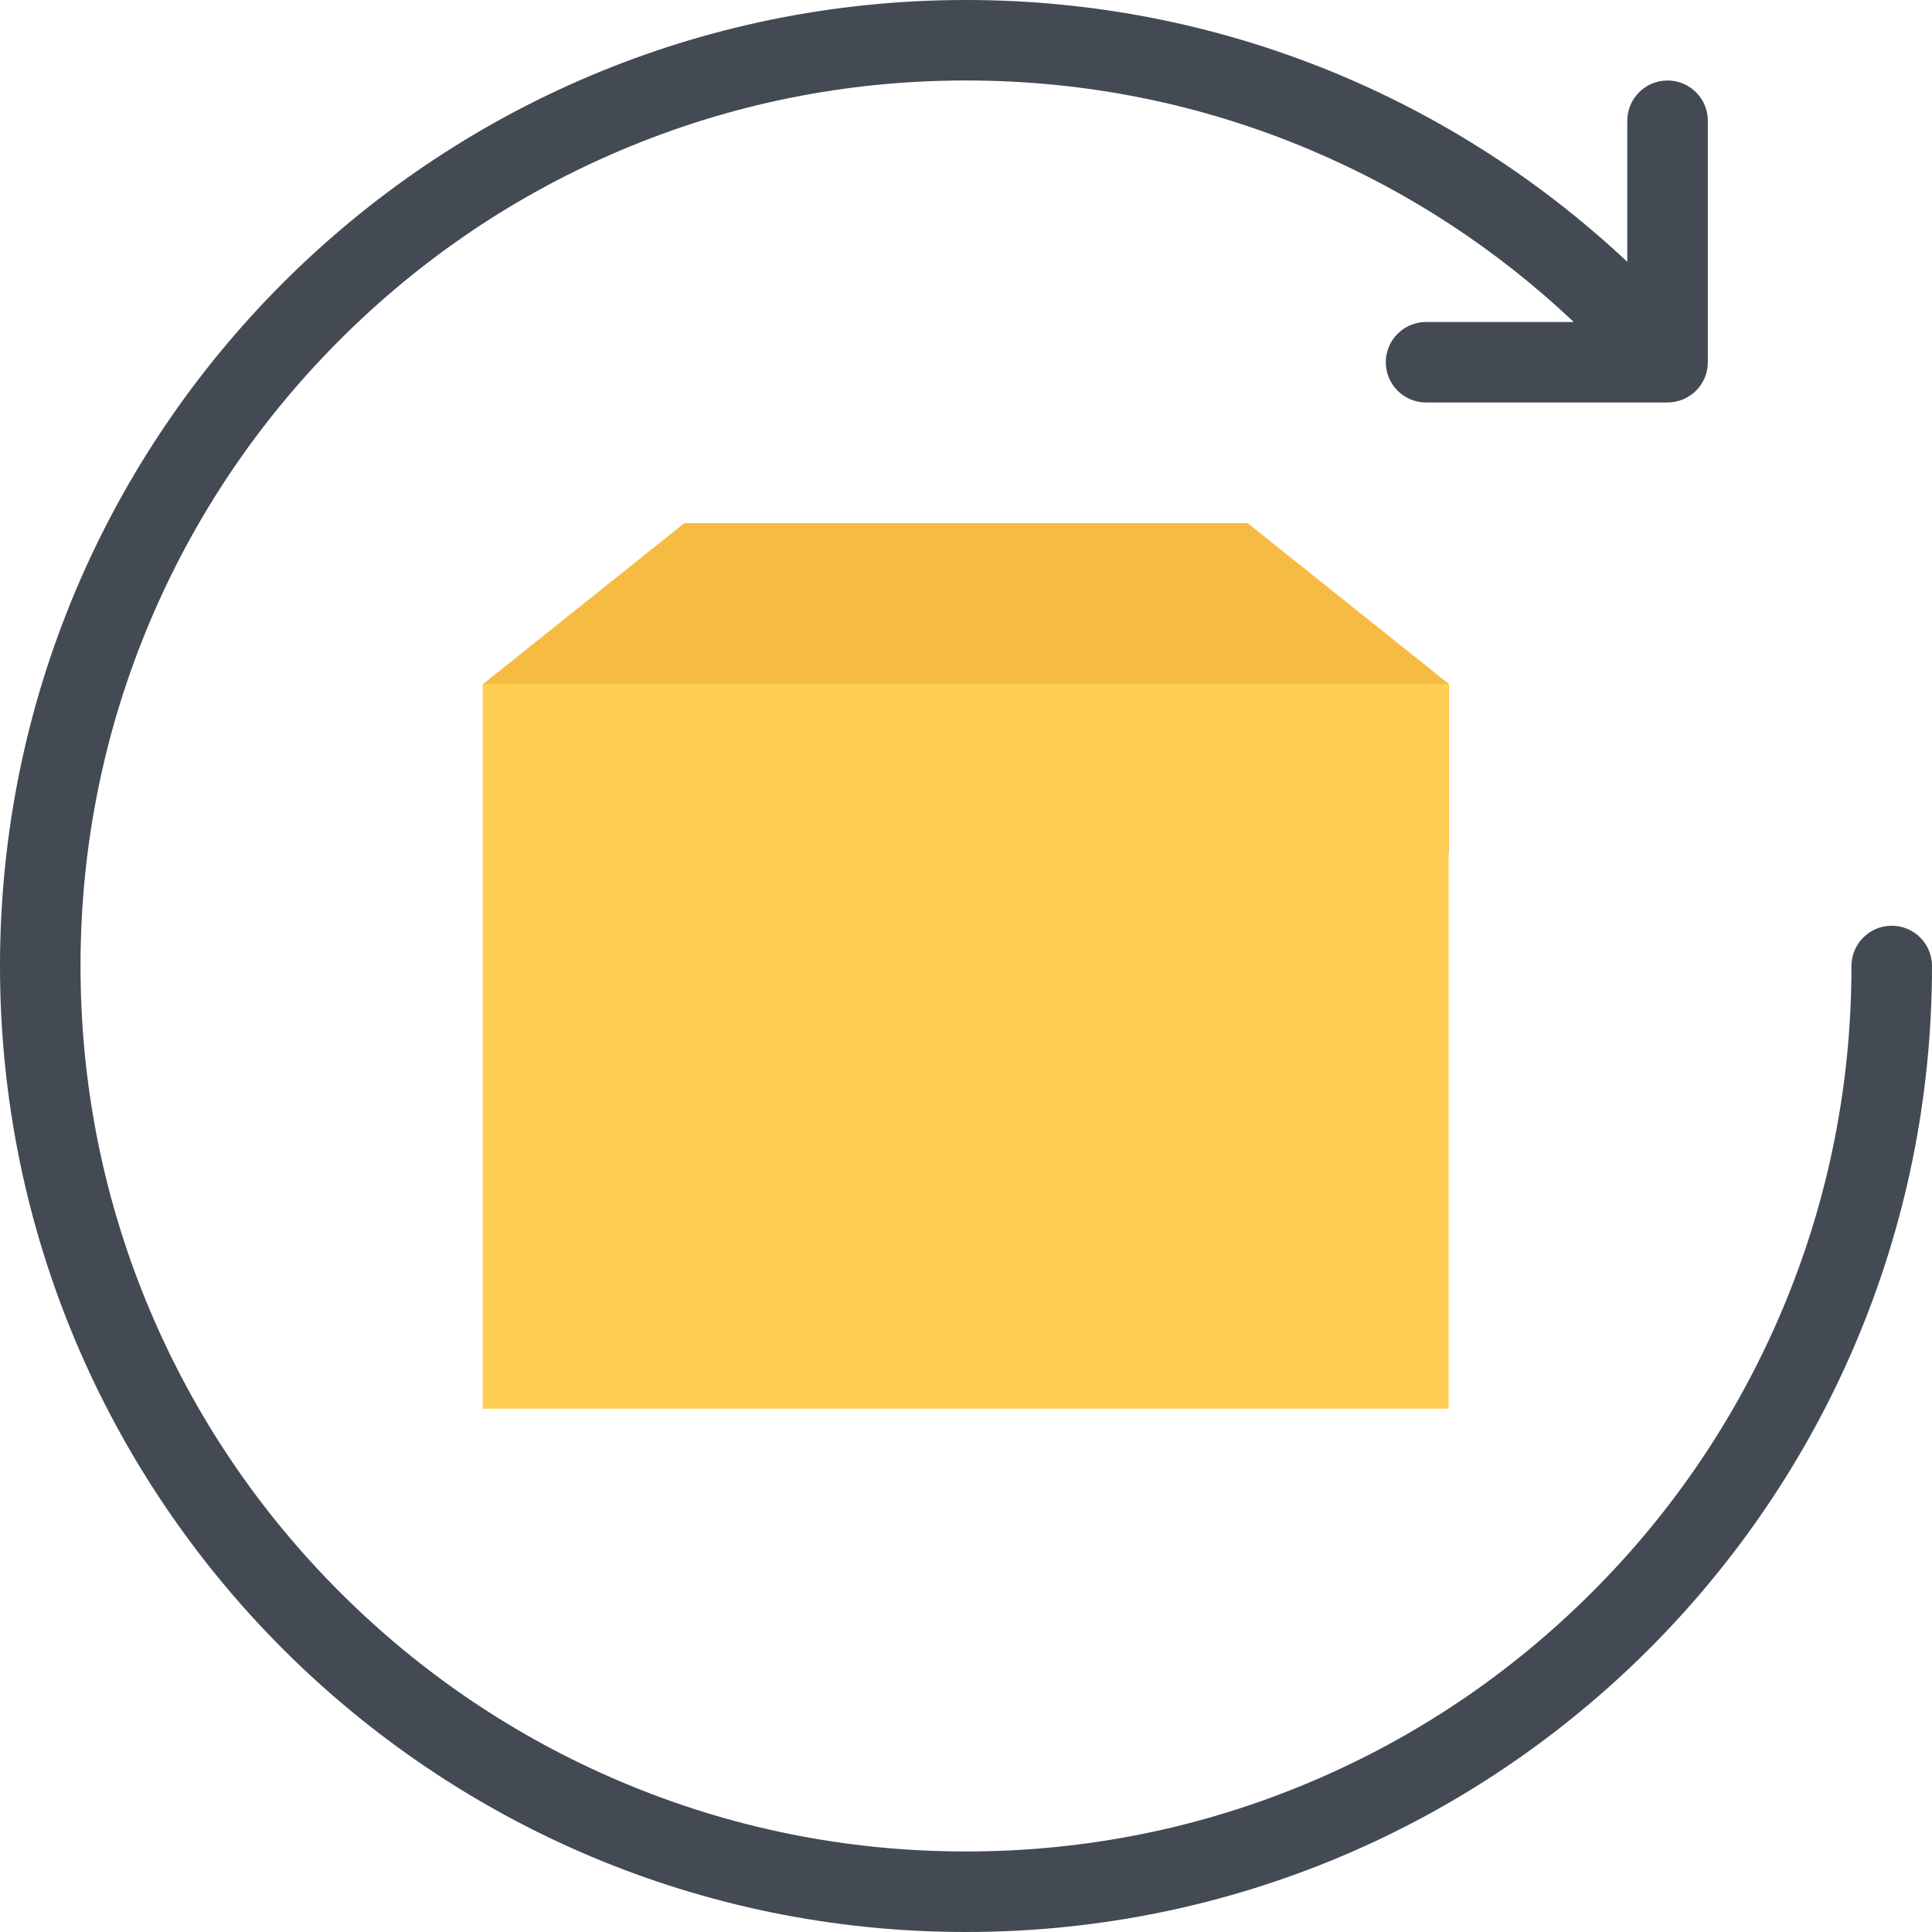
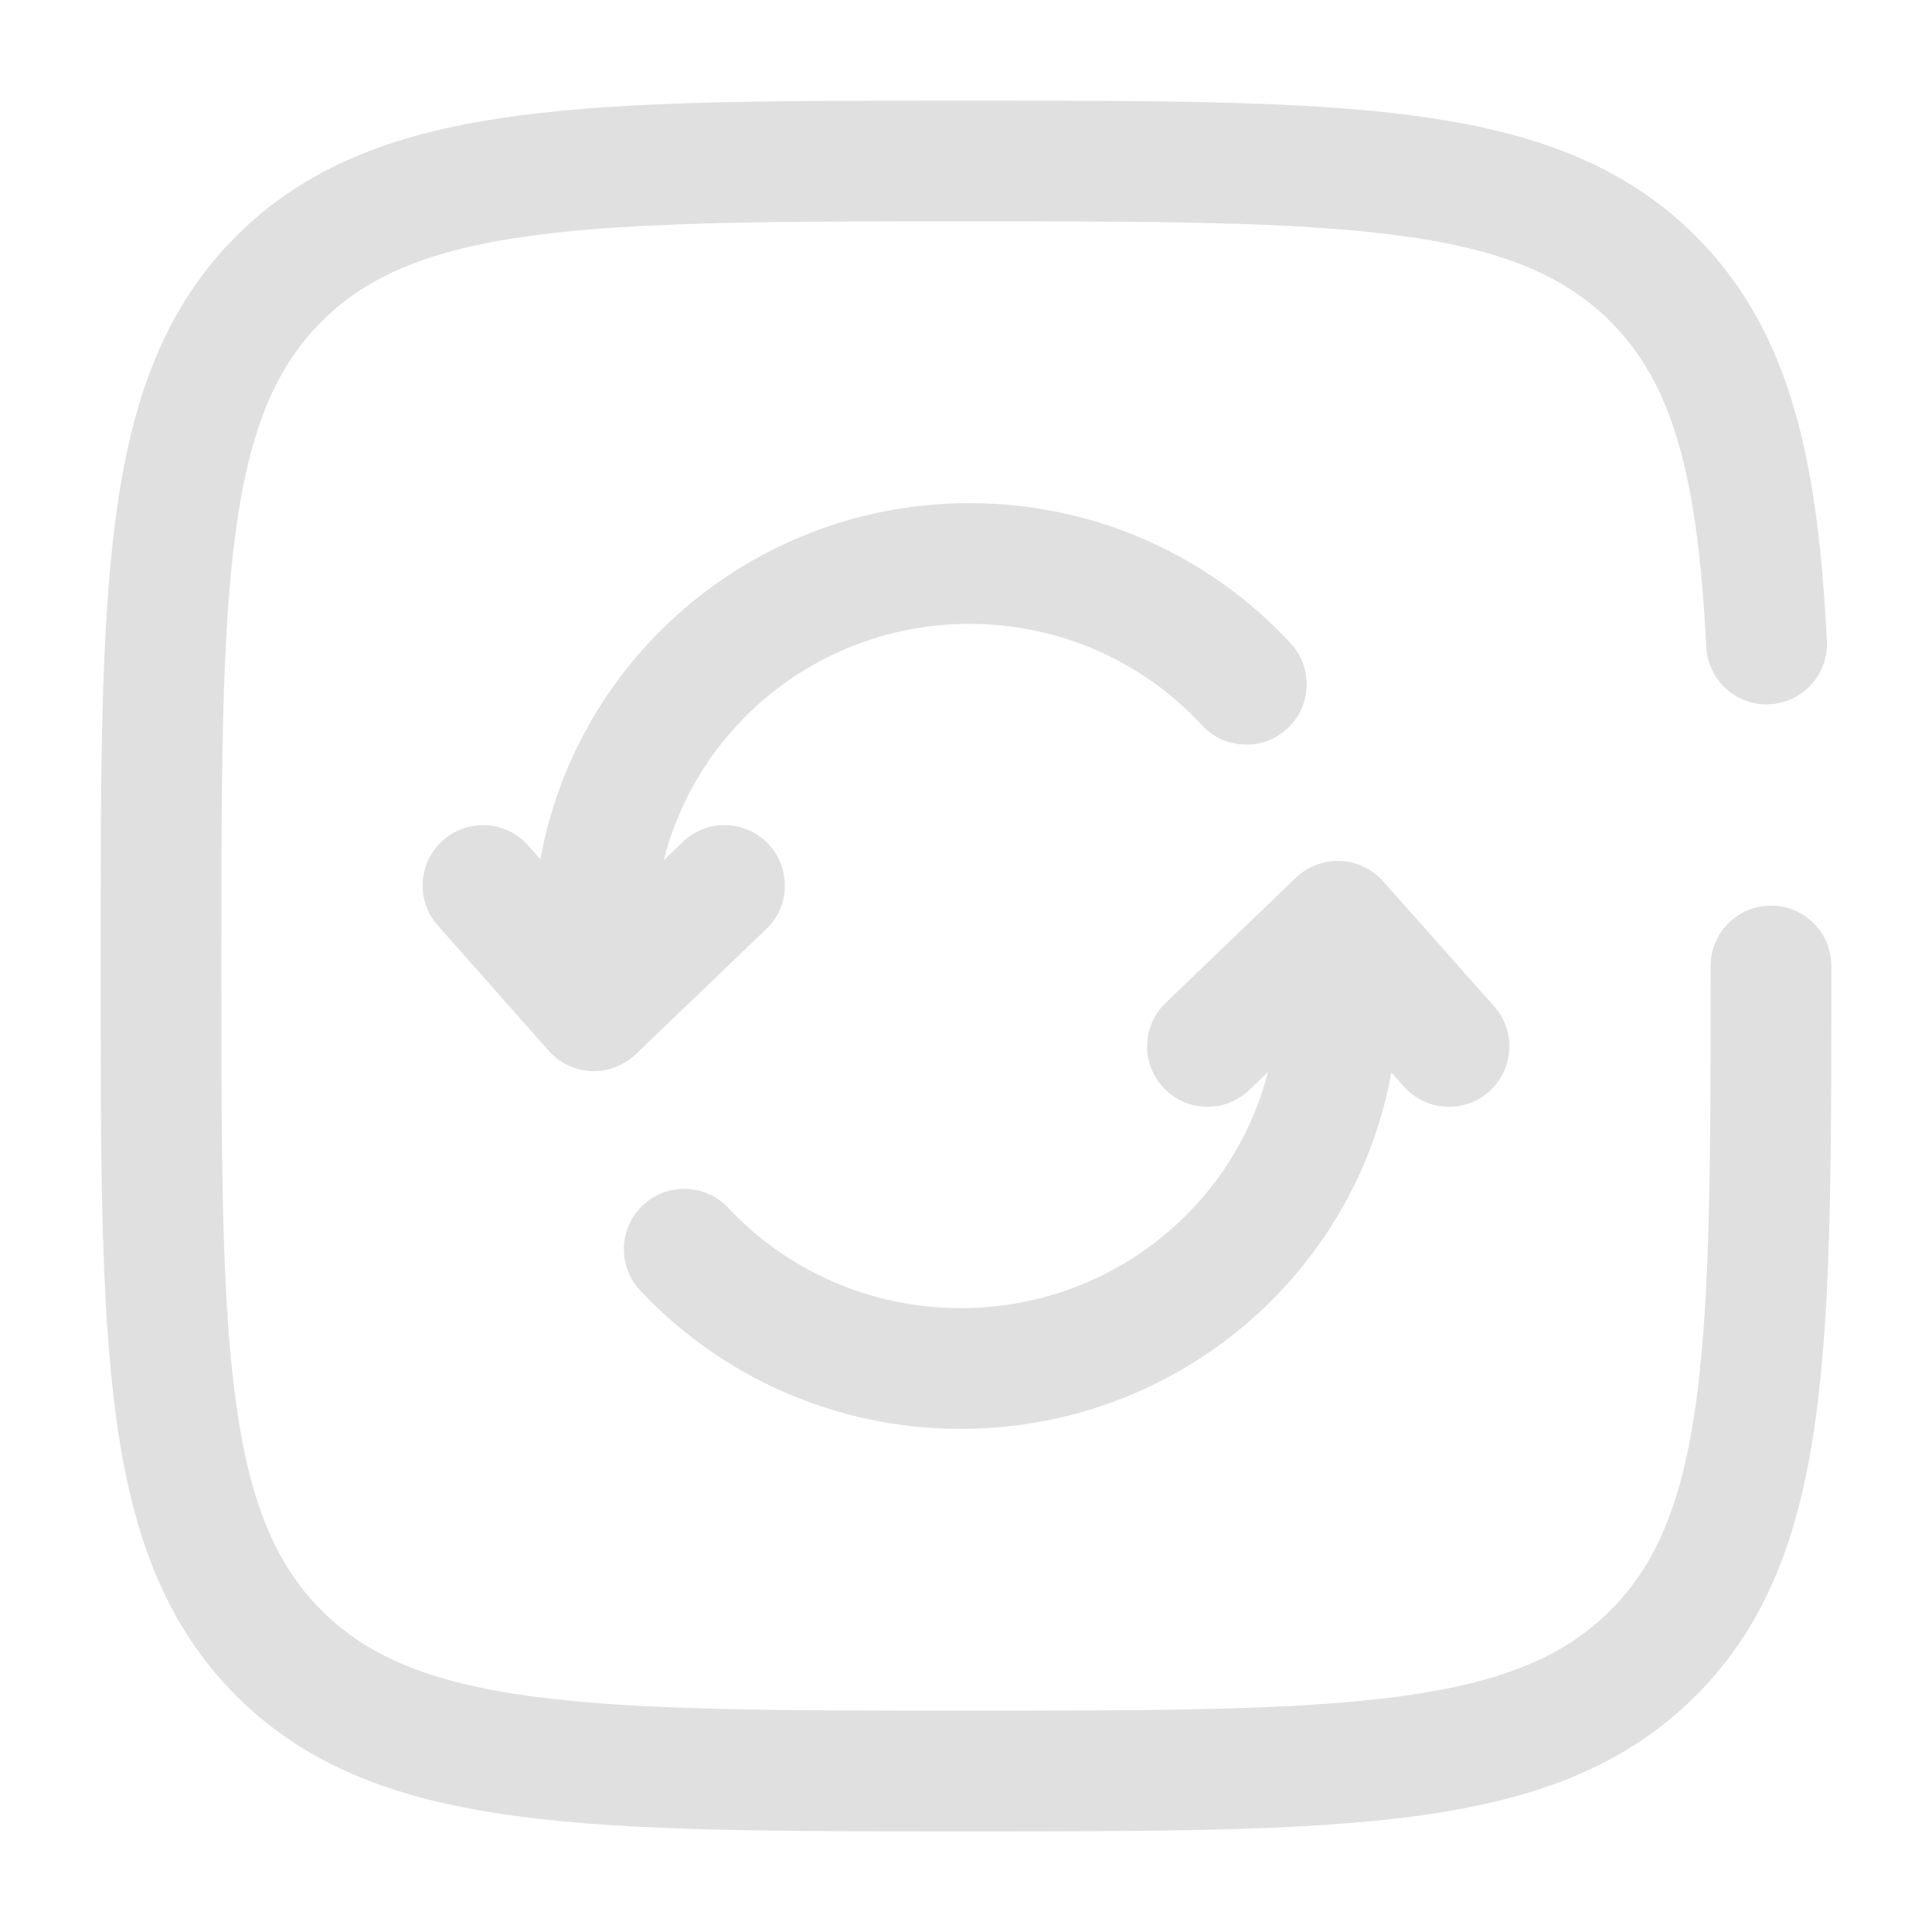
- <svg xmlns="http://www.w3.org/2000/svg" version="1.1" id="Layer_1" viewBox="0 0 511.984 511.984" xml:space="preserve">
-   <polygon style="fill:#F6BB42;" points="330.645,138.651 181.33,138.651 127.996,181.275 127.996,218.946 383.988,226.227   383.988,181.275 " />
-   <rect x="127.912" y="181.322" style="fill:#FFCE54;" width="255.98" height="191.99" />
-   <path style="fill:#434A54;" d="M501.329,245.32c-5.906,0-10.688,4.781-10.688,10.672c0,31.687-6.188,62.404-18.422,91.325  c-11.828,27.937-28.733,53.046-50.295,74.592c-21.562,21.562-46.655,38.483-74.592,50.296  c-28.921,12.233-59.654,18.437-91.341,18.437s-62.42-6.203-91.333-18.437c-27.938-11.812-53.038-28.734-74.6-50.296  c-21.555-21.546-38.476-46.655-50.296-74.592c-12.224-28.921-18.427-59.638-18.427-91.325s6.203-62.42,18.429-91.341  c11.82-27.937,28.741-53.03,50.296-74.592c21.562-21.562,46.662-38.483,74.6-50.296c28.912-12.233,59.645-18.436,91.332-18.436  s62.42,6.203,91.341,18.437c25.843,10.938,49.279,26.25,69.717,45.562h-39.155c-5.875,0-10.655,4.781-10.655,10.672  s4.78,10.655,10.655,10.655h63.997c5.906,0,10.688-4.765,10.688-10.655V31.999c0-5.891-4.781-10.672-10.688-10.672  c-5.874,0-10.655,4.781-10.655,10.672v37.39C385.426,26.358,323.802,0,255.992,0C114.613,0,0,114.605,0,255.992  c0,141.371,114.613,255.992,255.992,255.992c141.37,0,255.992-114.621,255.992-255.992  C511.984,250.101,507.203,245.32,501.329,245.32z" />
+ <svg xmlns="http://www.w3.org/2000/svg" width="800px" height="800px" viewBox="0 0 24 24" fill="none">
+   <path d="M7.378 11.63H6.628H7.378ZM7.378 12.556L6.816 13.053C6.951 13.206 7.143 13.297 7.347 13.305C7.551 13.313 7.749 13.238 7.897 13.097L7.378 12.556ZM9.519 11.541C9.818 11.255 9.828 10.78 9.541 10.481C9.255 10.182 8.78 10.172 8.481 10.459L9.519 11.541ZM6.561 10.503C6.287 10.193 5.813 10.164 5.503 10.438C5.193 10.713 5.164 11.187 5.439 11.497L6.561 10.503ZM14.932 9.009C15.213 9.313 15.688 9.332 15.992 9.051C16.296 8.769 16.314 8.295 16.033 7.991L14.932 9.009ZM12.044 6.25C9.058 6.25 6.628 8.653 6.628 11.63H8.128C8.128 9.493 9.875 7.75 12.044 7.75V6.25ZM6.628 11.63L6.628 12.556H8.128L8.128 11.63H6.628ZM7.897 13.097L9.519 11.541L8.481 10.459L6.859 12.014L7.897 13.097ZM7.939 12.058L6.561 10.503L5.439 11.497L6.816 13.053L7.939 12.058ZM16.033 7.991C15.043 6.921 13.621 6.25 12.044 6.25V7.75C13.188 7.75 14.215 8.235 14.932 9.009L16.033 7.991Z" fill="#e0e0e0" />
+   <path d="M16.619 11.444L17.18 10.946C17.044 10.794 16.852 10.703 16.648 10.695C16.445 10.687 16.246 10.762 16.099 10.903L16.619 11.444ZM14.48 12.458C14.182 12.745 14.172 13.22 14.459 13.518C14.746 13.817 15.221 13.827 15.52 13.54L14.48 12.458ZM17.439 13.497C17.714 13.807 18.189 13.835 18.498 13.56C18.808 13.285 18.836 12.811 18.561 12.501L17.439 13.497ZM9.047 15.005C8.763 14.703 8.289 14.688 7.987 14.971C7.685 15.255 7.67 15.729 7.953 16.031L9.047 15.005ZM11.935 17.75C14.928 17.75 17.369 15.35 17.369 12.37H15.869C15.869 14.505 14.116 16.25 11.935 16.25V17.75ZM17.369 12.37V11.444H15.869V12.37H17.369ZM16.099 10.903L14.48 12.458L15.52 13.54L17.138 11.985L16.099 10.903ZM16.058 11.943L17.439 13.497L18.561 12.501L17.18 10.946L16.058 11.943ZM7.953 16.031C8.945 17.088 10.364 17.75 11.935 17.75V16.25C10.792 16.25 9.765 15.77 9.047 15.005L7.953 16.031Z" fill="#e0e0e0" />
+   <path d="M22 12C22 16.714 22 19.071 20.535 20.535C19.071 22 16.714 22 12 22C7.286 22 4.929 22 3.464 20.535C2 19.071 2 16.714 2 12C2 7.286 2 4.929 3.464 3.464C4.929 2 7.286 2 12 2C16.714 2 19.071 2 20.535 3.464C21.509 4.438 21.836 5.807 21.945 8" stroke="#e0e0e0" stroke-width="1.5" stroke-linecap="round" />
</svg>
